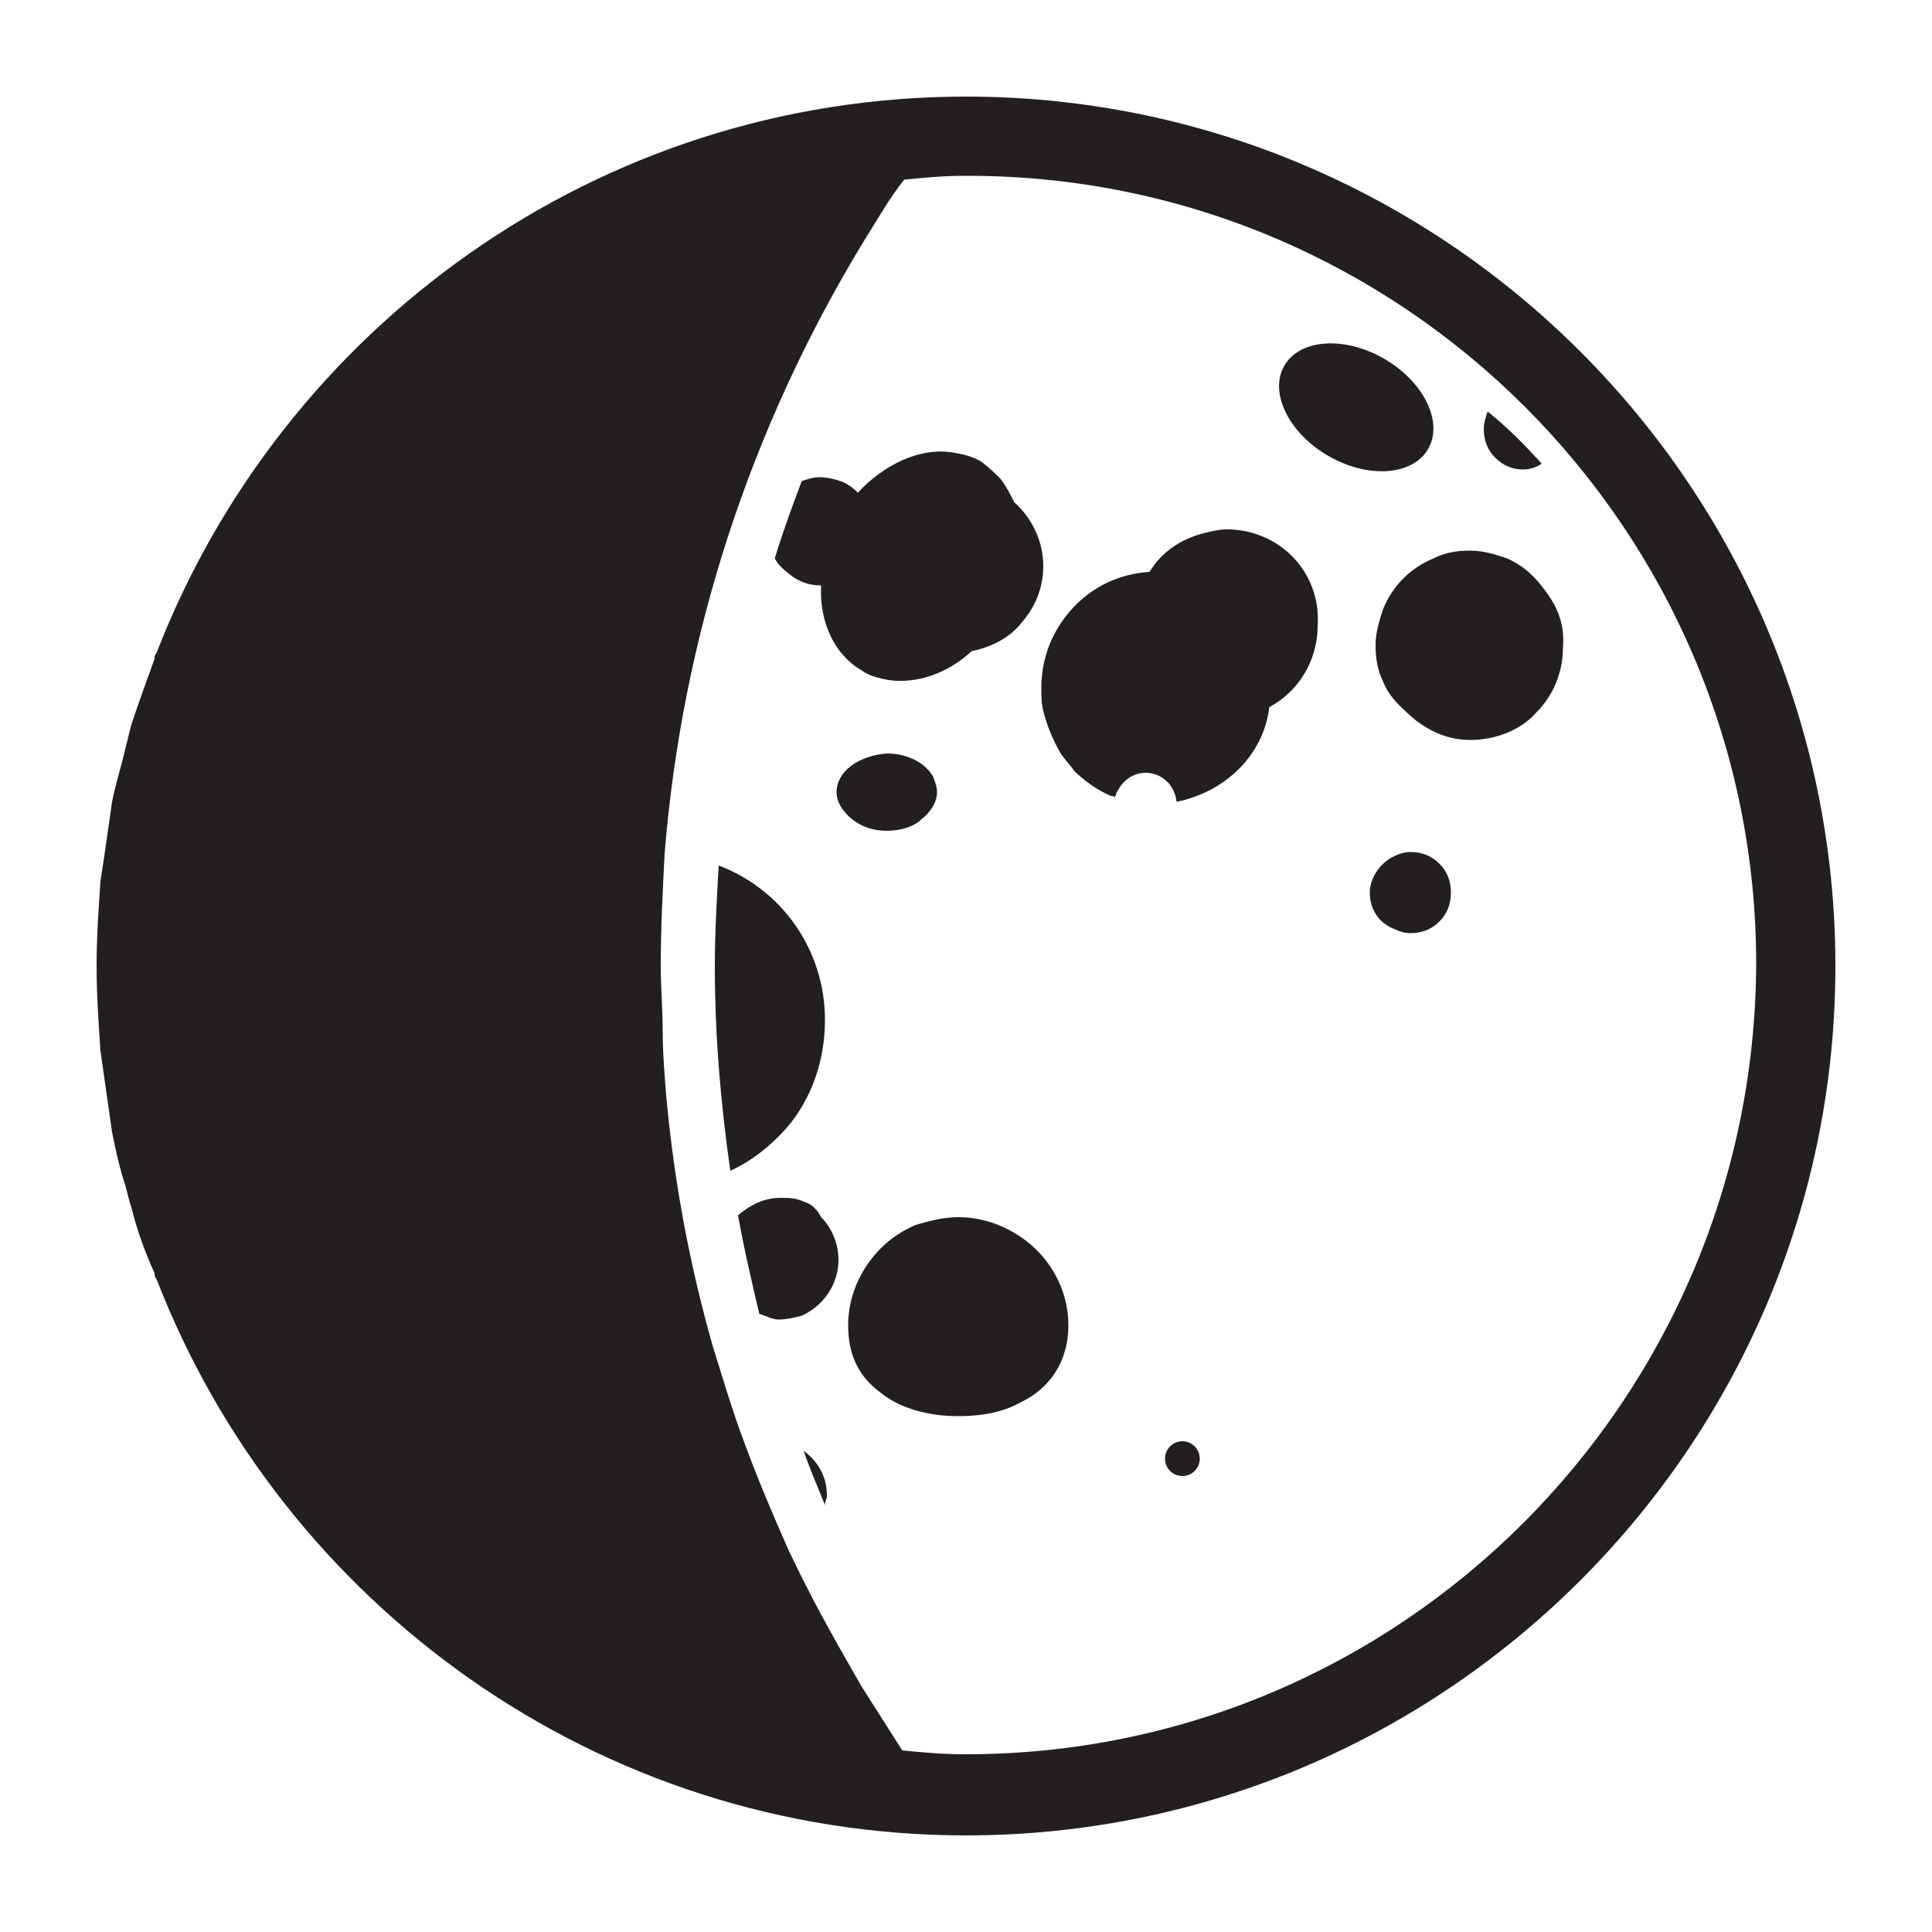
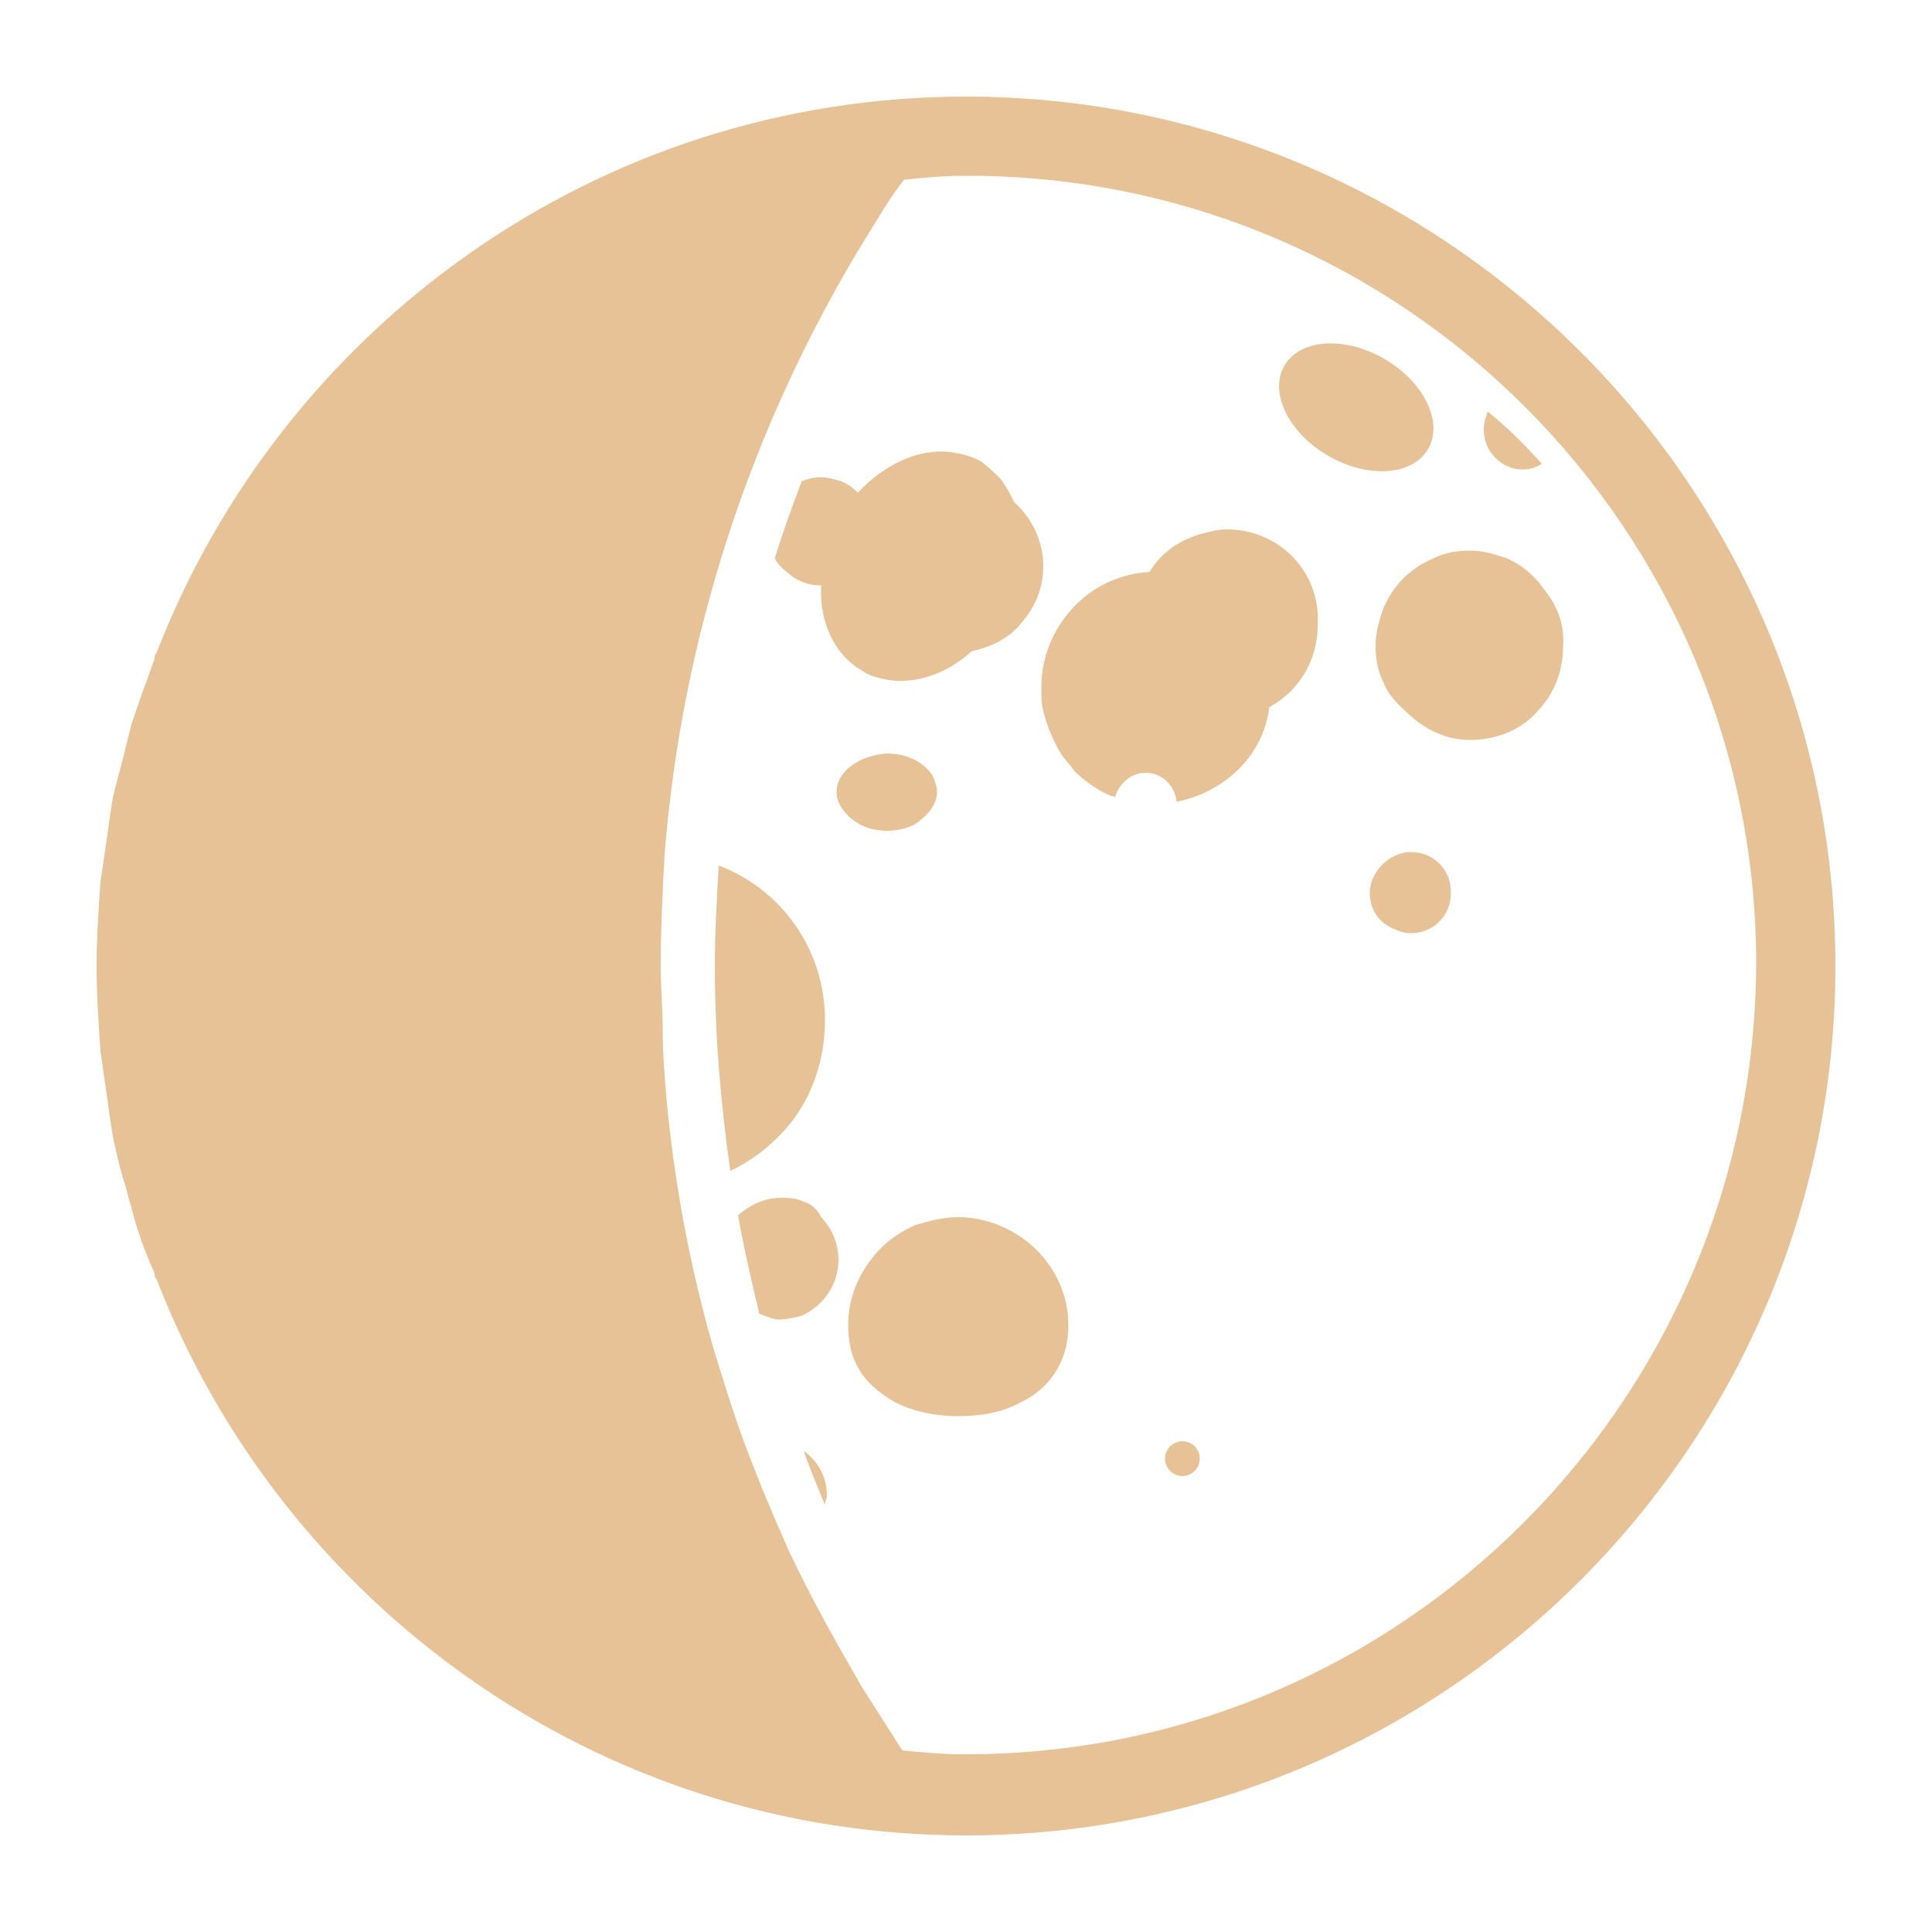
<svg xmlns="http://www.w3.org/2000/svg" version="1.1" id="Layer_1" x="0px" y="0px" viewBox="0 0 100 100" enable-background="new 0 0 100 100" xml:space="preserve">
  <g>
-     <ellipse transform="matrix(0.8648 0.5021 -0.5021 0.8648 20.0837 -32.4118)" fill="#231F20" cx="70.2" cy="21.1" rx="4.3" ry="2.9" />
-     <path fill="#231F20" d="M42.5,30.3L42.5,30.3C42.5,30.3,42.5,30.3,42.5,30.3c-0.1,1.9,0.7,3.6,2.1,4.4c0.4,0.3,0.9,0.4,1.4,0.5   c1.4,0.2,3-0.3,4.3-1.5c1-0.2,2-0.7,2.6-1.5c0.7-0.8,1.1-1.8,1.1-2.9c0-1.3-0.6-2.5-1.5-3.3c-0.2-0.4-0.4-0.8-0.7-1.2   c-0.3-0.3-0.6-0.6-1-0.9c-0.5-0.3-1-0.4-1.6-0.5c-1.6-0.2-3.4,0.6-4.8,2.1c-0.3-0.3-0.6-0.5-0.9-0.6c-0.3-0.1-0.7-0.2-1.1-0.2   c-0.3,0-0.6,0.1-0.9,0.2c-0.5,1.3-1,2.7-1.4,4c0.2,0.4,0.6,0.7,1,1C41.6,30.2,42,30.3,42.5,30.3z" />
-     <path fill="#231F20" d="M63.5,27.4c-0.4,0-0.8,0.1-1.2,0.2c-1.2,0.3-2.2,1-2.8,2c-1.6,0.1-3,0.8-4,1.9c-1,1.1-1.6,2.5-1.6,4.1   c0,0.4,0,0.8,0.1,1.2c0.2,0.8,0.5,1.5,0.9,2.2c0.2,0.3,0.5,0.6,0.7,0.9c0.5,0.5,1.2,1,1.9,1.3c0.1,0,0.2,0,0.2,0.1   c0.2-0.7,0.8-1.3,1.6-1.3c0.8,0,1.5,0.6,1.6,1.5c2.5-0.5,4.5-2.4,4.8-4.9c1.5-0.8,2.5-2.4,2.5-4.2C68.4,29.6,66.2,27.4,63.5,27.4z" />
-     <path fill="#231F20" d="M80,30.6c-0.5-0.7-1.1-1.3-2-1.7c-0.6-0.2-1.2-0.4-1.9-0.4c-0.7,0-1.3,0.1-1.9,0.4   c-1.2,0.5-2.1,1.4-2.6,2.6c-0.2,0.6-0.4,1.2-0.4,1.9c0,0.7,0.1,1.3,0.4,1.9c0.3,0.8,1,1.4,1.7,2c0.8,0.6,1.7,1,2.8,1   c1.3,0,2.6-0.5,3.4-1.4c0.9-0.9,1.4-2.1,1.4-3.4C81,32.3,80.6,31.4,80,30.6z" />
-     <path fill="#231F20" d="M73,44.1c-0.3,0-0.6,0.1-0.8,0.2c-0.7,0.3-1.3,1.1-1.3,1.9c0,0.9,0.5,1.6,1.3,1.9c0.2,0.1,0.5,0.2,0.8,0.2   c0.6,0,1.1-0.2,1.5-0.6c0.4-0.4,0.6-0.9,0.6-1.5c0-0.6-0.2-1.1-0.6-1.5C74.1,44.3,73.6,44.1,73,44.1z" />
-     <path fill="#231F20" d="M78.8,24.3c0.4,0,0.7-0.1,1-0.3c-0.9-1-1.8-1.9-2.8-2.7l0,0c-0.1,0.3-0.2,0.6-0.2,0.9   c0,0.6,0.2,1.1,0.6,1.5C77.8,24.1,78.3,24.3,78.8,24.3z" />
-     <circle fill="#231F20" cx="61.2" cy="75.5" r="0.9" />
-     <path fill="#231F20" d="M43.3,41c0,0.5,0.3,1,0.8,1.4c0.5,0.4,1.1,0.6,1.8,0.6s1.4-0.2,1.8-0.6c0.5-0.4,0.8-0.9,0.8-1.4   c0-0.3-0.1-0.5-0.2-0.8c-0.4-0.7-1.3-1.2-2.4-1.2C44.5,39.1,43.3,39.9,43.3,41z" />
-     <path fill="#231F20" d="M52.8,64c-0.9-0.6-2-1-3.2-1h0c-0.8,0-1.5,0.2-2.2,0.4c-0.7,0.3-1.3,0.7-1.8,1.2c-1,1-1.7,2.4-1.7,4   s0.6,2.7,1.7,3.5c0.5,0.4,1.1,0.7,1.8,0.9c0.7,0.2,1.4,0.3,2.2,0.3h0c1.2,0,2.3-0.2,3.2-0.7c1.5-0.7,2.5-2.1,2.5-4   C55.3,66.7,54.3,65,52.8,64z" />
-     <path fill="#231F20" d="M41.6,62.2c-0.4-0.2-0.8-0.2-1.2-0.2c-0.9,0-1.6,0.4-2.2,0.9c0.3,1.7,0.7,3.4,1.1,5.1v0   c0.3,0.1,0.7,0.3,1,0.3c0.4,0,0.8-0.1,1.2-0.2c1.1-0.5,1.9-1.6,1.9-2.9c0-0.9-0.4-1.7-0.9-2.2C42.3,62.6,42,62.3,41.6,62.2z" />
-     <path fill="#231F20" d="M42.7,52.8c0-3.7-2.3-6.8-5.5-8C37.1,46.5,37,48.3,37,50c0,3.6,0.3,7.1,0.8,10.6c1.1-0.5,2.1-1.3,2.9-2.2   C42,56.9,42.7,54.9,42.7,52.8z" />
-     <path fill="#231F20" d="M42.7,77.9c0-0.2,0.1-0.3,0.1-0.5c0-1-0.5-1.8-1.2-2.3C41.9,76,42.3,76.9,42.7,77.9z" />
-     <path fill="#231F20" d="M50,5C30.9,5,14.6,17,8.1,33.8C8,33.9,8,34,8,34.1c-0.4,1.1-0.8,2.2-1.2,3.4c-0.1,0.4-0.2,0.8-0.3,1.2   c-0.2,0.9-0.5,1.8-0.7,2.8c-0.1,0.7-0.2,1.4-0.3,2.1c-0.1,0.7-0.2,1.4-0.3,2C5.1,47.1,5,48.5,5,50s0.1,2.9,0.2,4.4   c0.1,0.7,0.2,1.4,0.3,2.1c0.1,0.7,0.2,1.4,0.3,2.1c0.2,1,0.4,1.9,0.7,2.8c0.1,0.4,0.2,0.8,0.3,1.1c0.3,1.2,0.7,2.3,1.2,3.4   C8,66,8,66.1,8.1,66.2C14.6,83,30.9,95,50,95c24.8,0,45-20.2,45-45C95,25.2,74.8,5,50,5z M50,90.8c-0.1,0-0.2,0-0.2,0   c-1,0-2.1-0.1-3.1-0.2c-0.7-1.1-1.4-2.2-2.1-3.3c-0.4-0.7-0.8-1.4-1.2-2.1c-0.9-1.6-1.8-3.3-2.6-5c-0.8-1.8-1.6-3.7-2.3-5.6   c-0.6-1.6-1.1-3.3-1.6-4.9c-1.2-4.2-2-8.5-2.4-12.8c-0.1-1.2-0.2-2.4-0.2-3.6c0-1.1-0.1-2.2-0.1-3.3c0-1.9,0.1-3.9,0.2-5.8   c0.9-11.2,4.4-22,10.3-31.7c0.7-1.1,1.3-2.2,2.1-3.2c1-0.1,2-0.2,3.1-0.2c0.1,0,0.2,0,0.2,0c22.5,0,40.8,18.3,40.8,40.8   C90.8,72.5,72.5,90.8,50,90.8z" />
+     <ellipse transform="matrix(0.8648 0.5021 -0.5021 0.8648 20.0837 -32.4118)" fill="#e7c296" cx="70.2" cy="21.1" rx="4.3" ry="2.9" />
+     <path fill="#e7c296" d="M42.5,30.3L42.5,30.3C42.5,30.3,42.5,30.3,42.5,30.3c-0.1,1.9,0.7,3.6,2.1,4.4c0.4,0.3,0.9,0.4,1.4,0.5   c1.4,0.2,3-0.3,4.3-1.5c1-0.2,2-0.7,2.6-1.5c0.7-0.8,1.1-1.8,1.1-2.9c0-1.3-0.6-2.5-1.5-3.3c-0.2-0.4-0.4-0.8-0.7-1.2   c-0.3-0.3-0.6-0.6-1-0.9c-0.5-0.3-1-0.4-1.6-0.5c-1.6-0.2-3.4,0.6-4.8,2.1c-0.3-0.3-0.6-0.5-0.9-0.6c-0.3-0.1-0.7-0.2-1.1-0.2   c-0.3,0-0.6,0.1-0.9,0.2c-0.5,1.3-1,2.7-1.4,4c0.2,0.4,0.6,0.7,1,1C41.6,30.2,42,30.3,42.5,30.3z" />
+     <path fill="#e7c296" d="M63.5,27.4c-0.4,0-0.8,0.1-1.2,0.2c-1.2,0.3-2.2,1-2.8,2c-1.6,0.1-3,0.8-4,1.9c-1,1.1-1.6,2.5-1.6,4.1   c0,0.4,0,0.8,0.1,1.2c0.2,0.8,0.5,1.5,0.9,2.2c0.2,0.3,0.5,0.6,0.7,0.9c0.5,0.5,1.2,1,1.9,1.3c0.1,0,0.2,0,0.2,0.1   c0.2-0.7,0.8-1.3,1.6-1.3c0.8,0,1.5,0.6,1.6,1.5c2.5-0.5,4.5-2.4,4.8-4.9c1.5-0.8,2.5-2.4,2.5-4.2C68.4,29.6,66.2,27.4,63.5,27.4z" />
+     <path fill="#e7c296" d="M80,30.6c-0.5-0.7-1.1-1.3-2-1.7c-0.6-0.2-1.2-0.4-1.9-0.4c-0.7,0-1.3,0.1-1.9,0.4   c-1.2,0.5-2.1,1.4-2.6,2.6c-0.2,0.6-0.4,1.2-0.4,1.9c0,0.7,0.1,1.3,0.4,1.9c0.3,0.8,1,1.4,1.7,2c0.8,0.6,1.7,1,2.8,1   c1.3,0,2.6-0.5,3.4-1.4c0.9-0.9,1.4-2.1,1.4-3.4C81,32.3,80.6,31.4,80,30.6z" />
+     <path fill="#e7c296" d="M73,44.1c-0.3,0-0.6,0.1-0.8,0.2c-0.7,0.3-1.3,1.1-1.3,1.9c0,0.9,0.5,1.6,1.3,1.9c0.2,0.1,0.5,0.2,0.8,0.2   c0.6,0,1.1-0.2,1.5-0.6c0.4-0.4,0.6-0.9,0.6-1.5c0-0.6-0.2-1.1-0.6-1.5C74.1,44.3,73.6,44.1,73,44.1z" />
+     <path fill="#e7c296" d="M78.8,24.3c0.4,0,0.7-0.1,1-0.3c-0.9-1-1.8-1.9-2.8-2.7l0,0c-0.1,0.3-0.2,0.6-0.2,0.9   c0,0.6,0.2,1.1,0.6,1.5C77.8,24.1,78.3,24.3,78.8,24.3z" />
+     <circle fill="#e7c296" cx="61.2" cy="75.5" r="0.9" />
+     <path fill="#e7c296" d="M43.3,41c0,0.5,0.3,1,0.8,1.4c0.5,0.4,1.1,0.6,1.8,0.6s1.4-0.2,1.8-0.6c0.5-0.4,0.8-0.9,0.8-1.4   c0-0.3-0.1-0.5-0.2-0.8c-0.4-0.7-1.3-1.2-2.4-1.2C44.5,39.1,43.3,39.9,43.3,41z" />
+     <path fill="#e7c296" d="M52.8,64c-0.9-0.6-2-1-3.2-1h0c-0.8,0-1.5,0.2-2.2,0.4c-0.7,0.3-1.3,0.7-1.8,1.2c-1,1-1.7,2.4-1.7,4   s0.6,2.7,1.7,3.5c0.5,0.4,1.1,0.7,1.8,0.9c0.7,0.2,1.4,0.3,2.2,0.3h0c1.2,0,2.3-0.2,3.2-0.7c1.5-0.7,2.5-2.1,2.5-4   C55.3,66.7,54.3,65,52.8,64z" />
+     <path fill="#e7c296" d="M41.6,62.2c-0.4-0.2-0.8-0.2-1.2-0.2c-0.9,0-1.6,0.4-2.2,0.9c0.3,1.7,0.7,3.4,1.1,5.1v0   c0.3,0.1,0.7,0.3,1,0.3c0.4,0,0.8-0.1,1.2-0.2c1.1-0.5,1.9-1.6,1.9-2.9c0-0.9-0.4-1.7-0.9-2.2C42.3,62.6,42,62.3,41.6,62.2z" />
+     <path fill="#e7c296" d="M42.7,52.8c0-3.7-2.3-6.8-5.5-8C37.1,46.5,37,48.3,37,50c0,3.6,0.3,7.1,0.8,10.6c1.1-0.5,2.1-1.3,2.9-2.2   C42,56.9,42.7,54.9,42.7,52.8z" />
+     <path fill="#e7c296" d="M42.7,77.9c0-0.2,0.1-0.3,0.1-0.5c0-1-0.5-1.8-1.2-2.3C41.9,76,42.3,76.9,42.7,77.9z" />
+     <path fill="#e7c296" d="M50,5C30.9,5,14.6,17,8.1,33.8C8,33.9,8,34,8,34.1c-0.4,1.1-0.8,2.2-1.2,3.4c-0.1,0.4-0.2,0.8-0.3,1.2   c-0.2,0.9-0.5,1.8-0.7,2.8c-0.1,0.7-0.2,1.4-0.3,2.1c-0.1,0.7-0.2,1.4-0.3,2C5.1,47.1,5,48.5,5,50s0.1,2.9,0.2,4.4   c0.1,0.7,0.2,1.4,0.3,2.1c0.1,0.7,0.2,1.4,0.3,2.1c0.2,1,0.4,1.9,0.7,2.8c0.1,0.4,0.2,0.8,0.3,1.1c0.3,1.2,0.7,2.3,1.2,3.4   C8,66,8,66.1,8.1,66.2C14.6,83,30.9,95,50,95c24.8,0,45-20.2,45-45C95,25.2,74.8,5,50,5z M50,90.8c-0.1,0-0.2,0-0.2,0   c-1,0-2.1-0.1-3.1-0.2c-0.7-1.1-1.4-2.2-2.1-3.3c-0.4-0.7-0.8-1.4-1.2-2.1c-0.9-1.6-1.8-3.3-2.6-5c-0.8-1.8-1.6-3.7-2.3-5.6   c-0.6-1.6-1.1-3.3-1.6-4.9c-1.2-4.2-2-8.5-2.4-12.8c-0.1-1.2-0.2-2.4-0.2-3.6c0-1.1-0.1-2.2-0.1-3.3c0-1.9,0.1-3.9,0.2-5.8   c0.9-11.2,4.4-22,10.3-31.7c0.7-1.1,1.3-2.2,2.1-3.2c1-0.1,2-0.2,3.1-0.2c0.1,0,0.2,0,0.2,0c22.5,0,40.8,18.3,40.8,40.8   C90.8,72.5,72.5,90.8,50,90.8z" />
  </g>
</svg>
